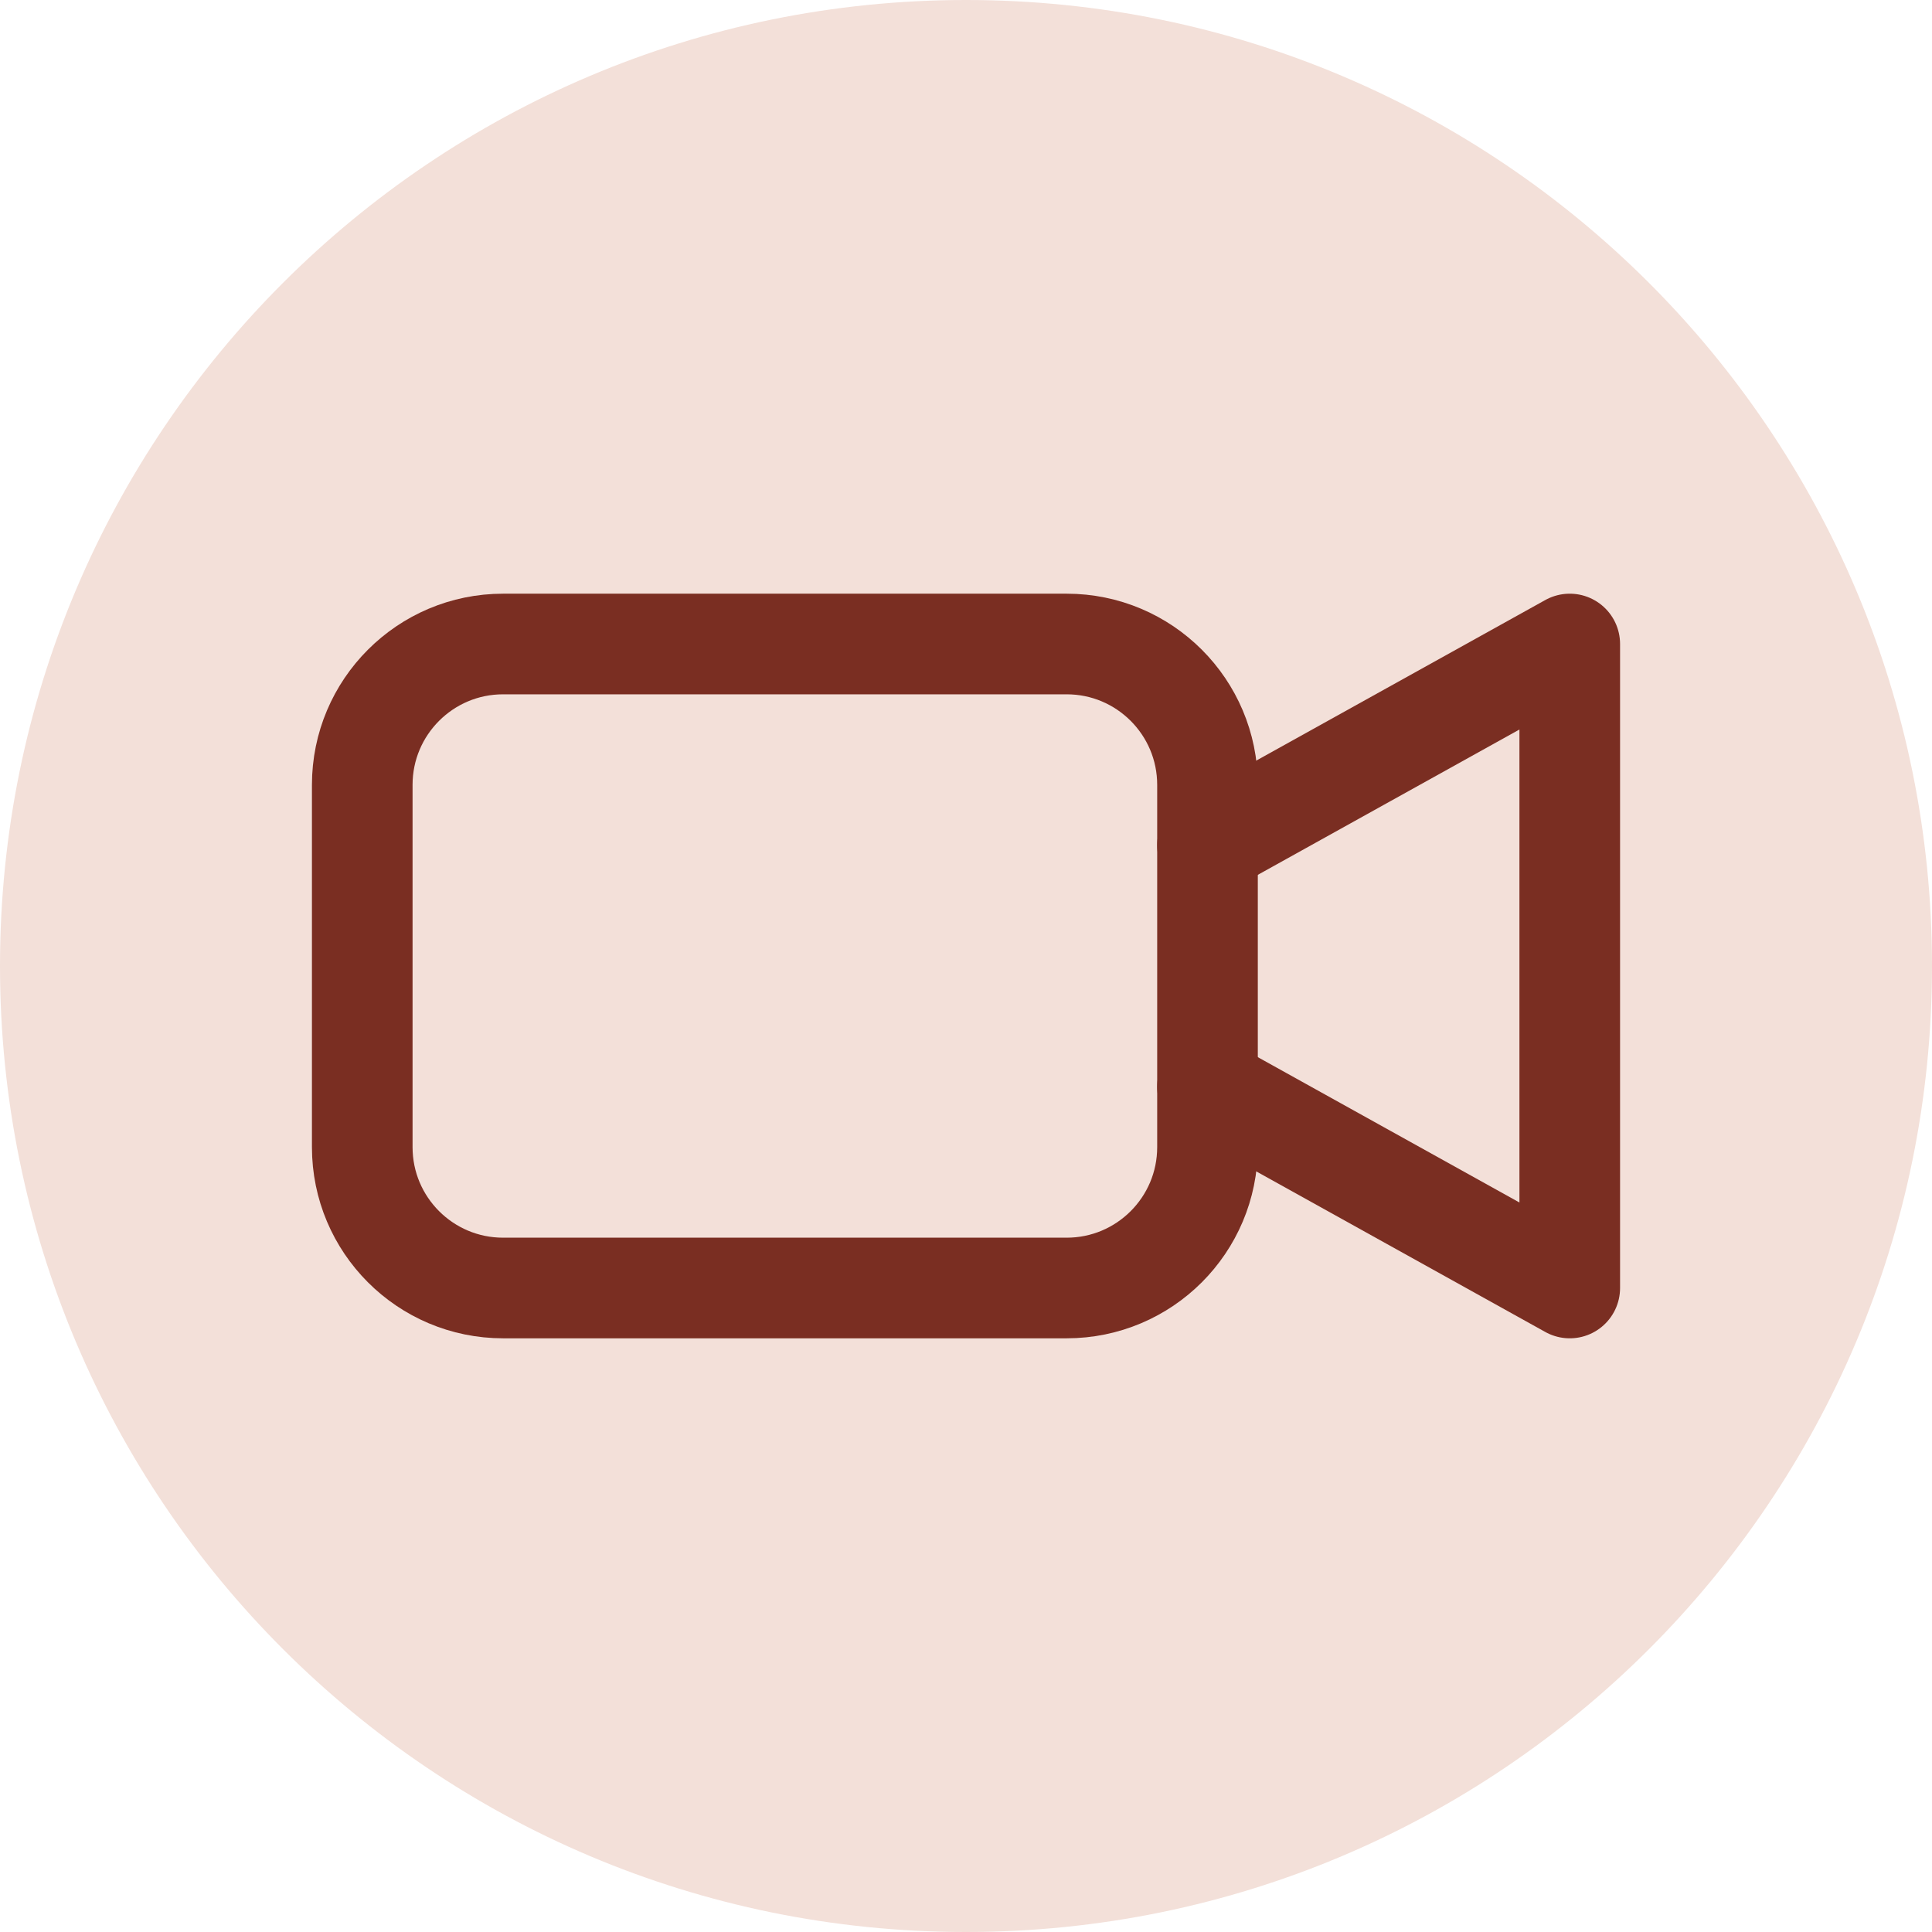
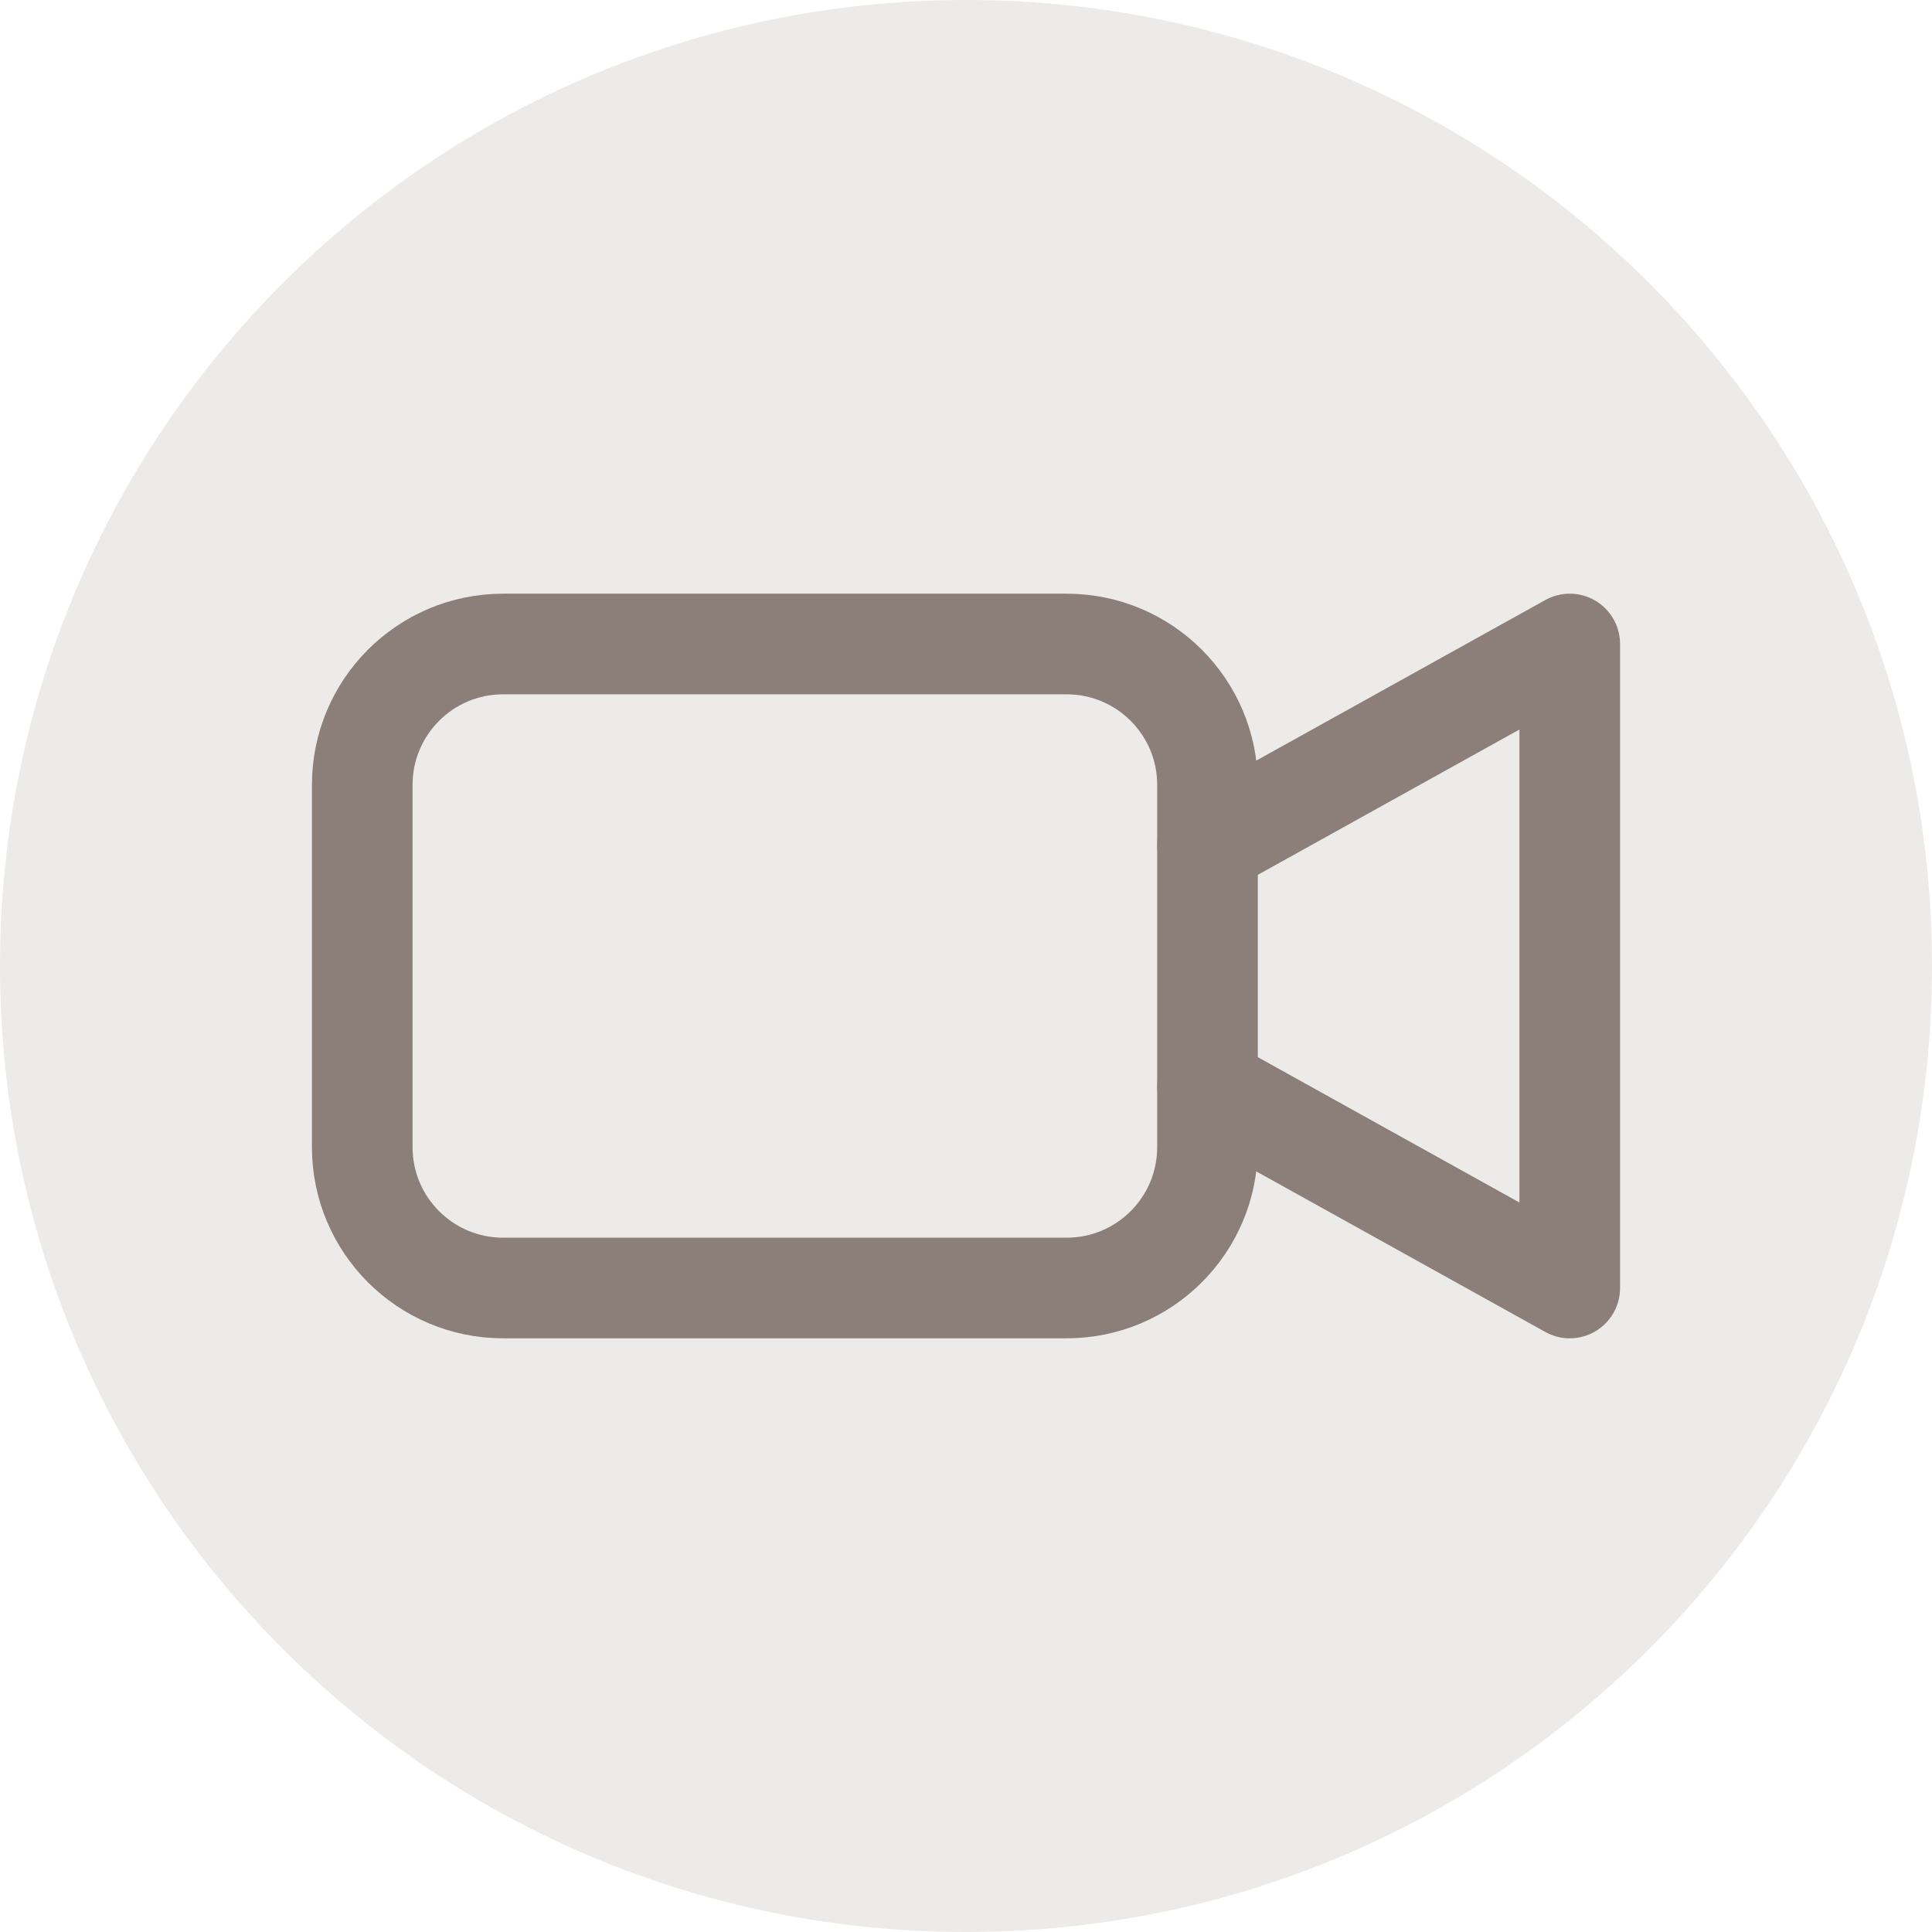
<svg xmlns="http://www.w3.org/2000/svg" viewBox="0 0 96 96">
-   <rect width="96" height="96" rx="48" fill="#f3e0d9" />
-   <g fill="none" stroke="#7a2e22" stroke-width="5" stroke-linecap="round" stroke-linejoin="round">
+   <rect width="96" height="96" rx="48" fill="rgba(140,126,120,0.16)" />
+   <g fill="none" stroke="#8c7e78" stroke-width="5" stroke-linecap="round" stroke-linejoin="round">
    <rect x="18" y="32" width="42" height="32" rx="7" />
    <path d="M60 42 L 78 32 V 64 L 60 54" />
  </g>
</svg>
